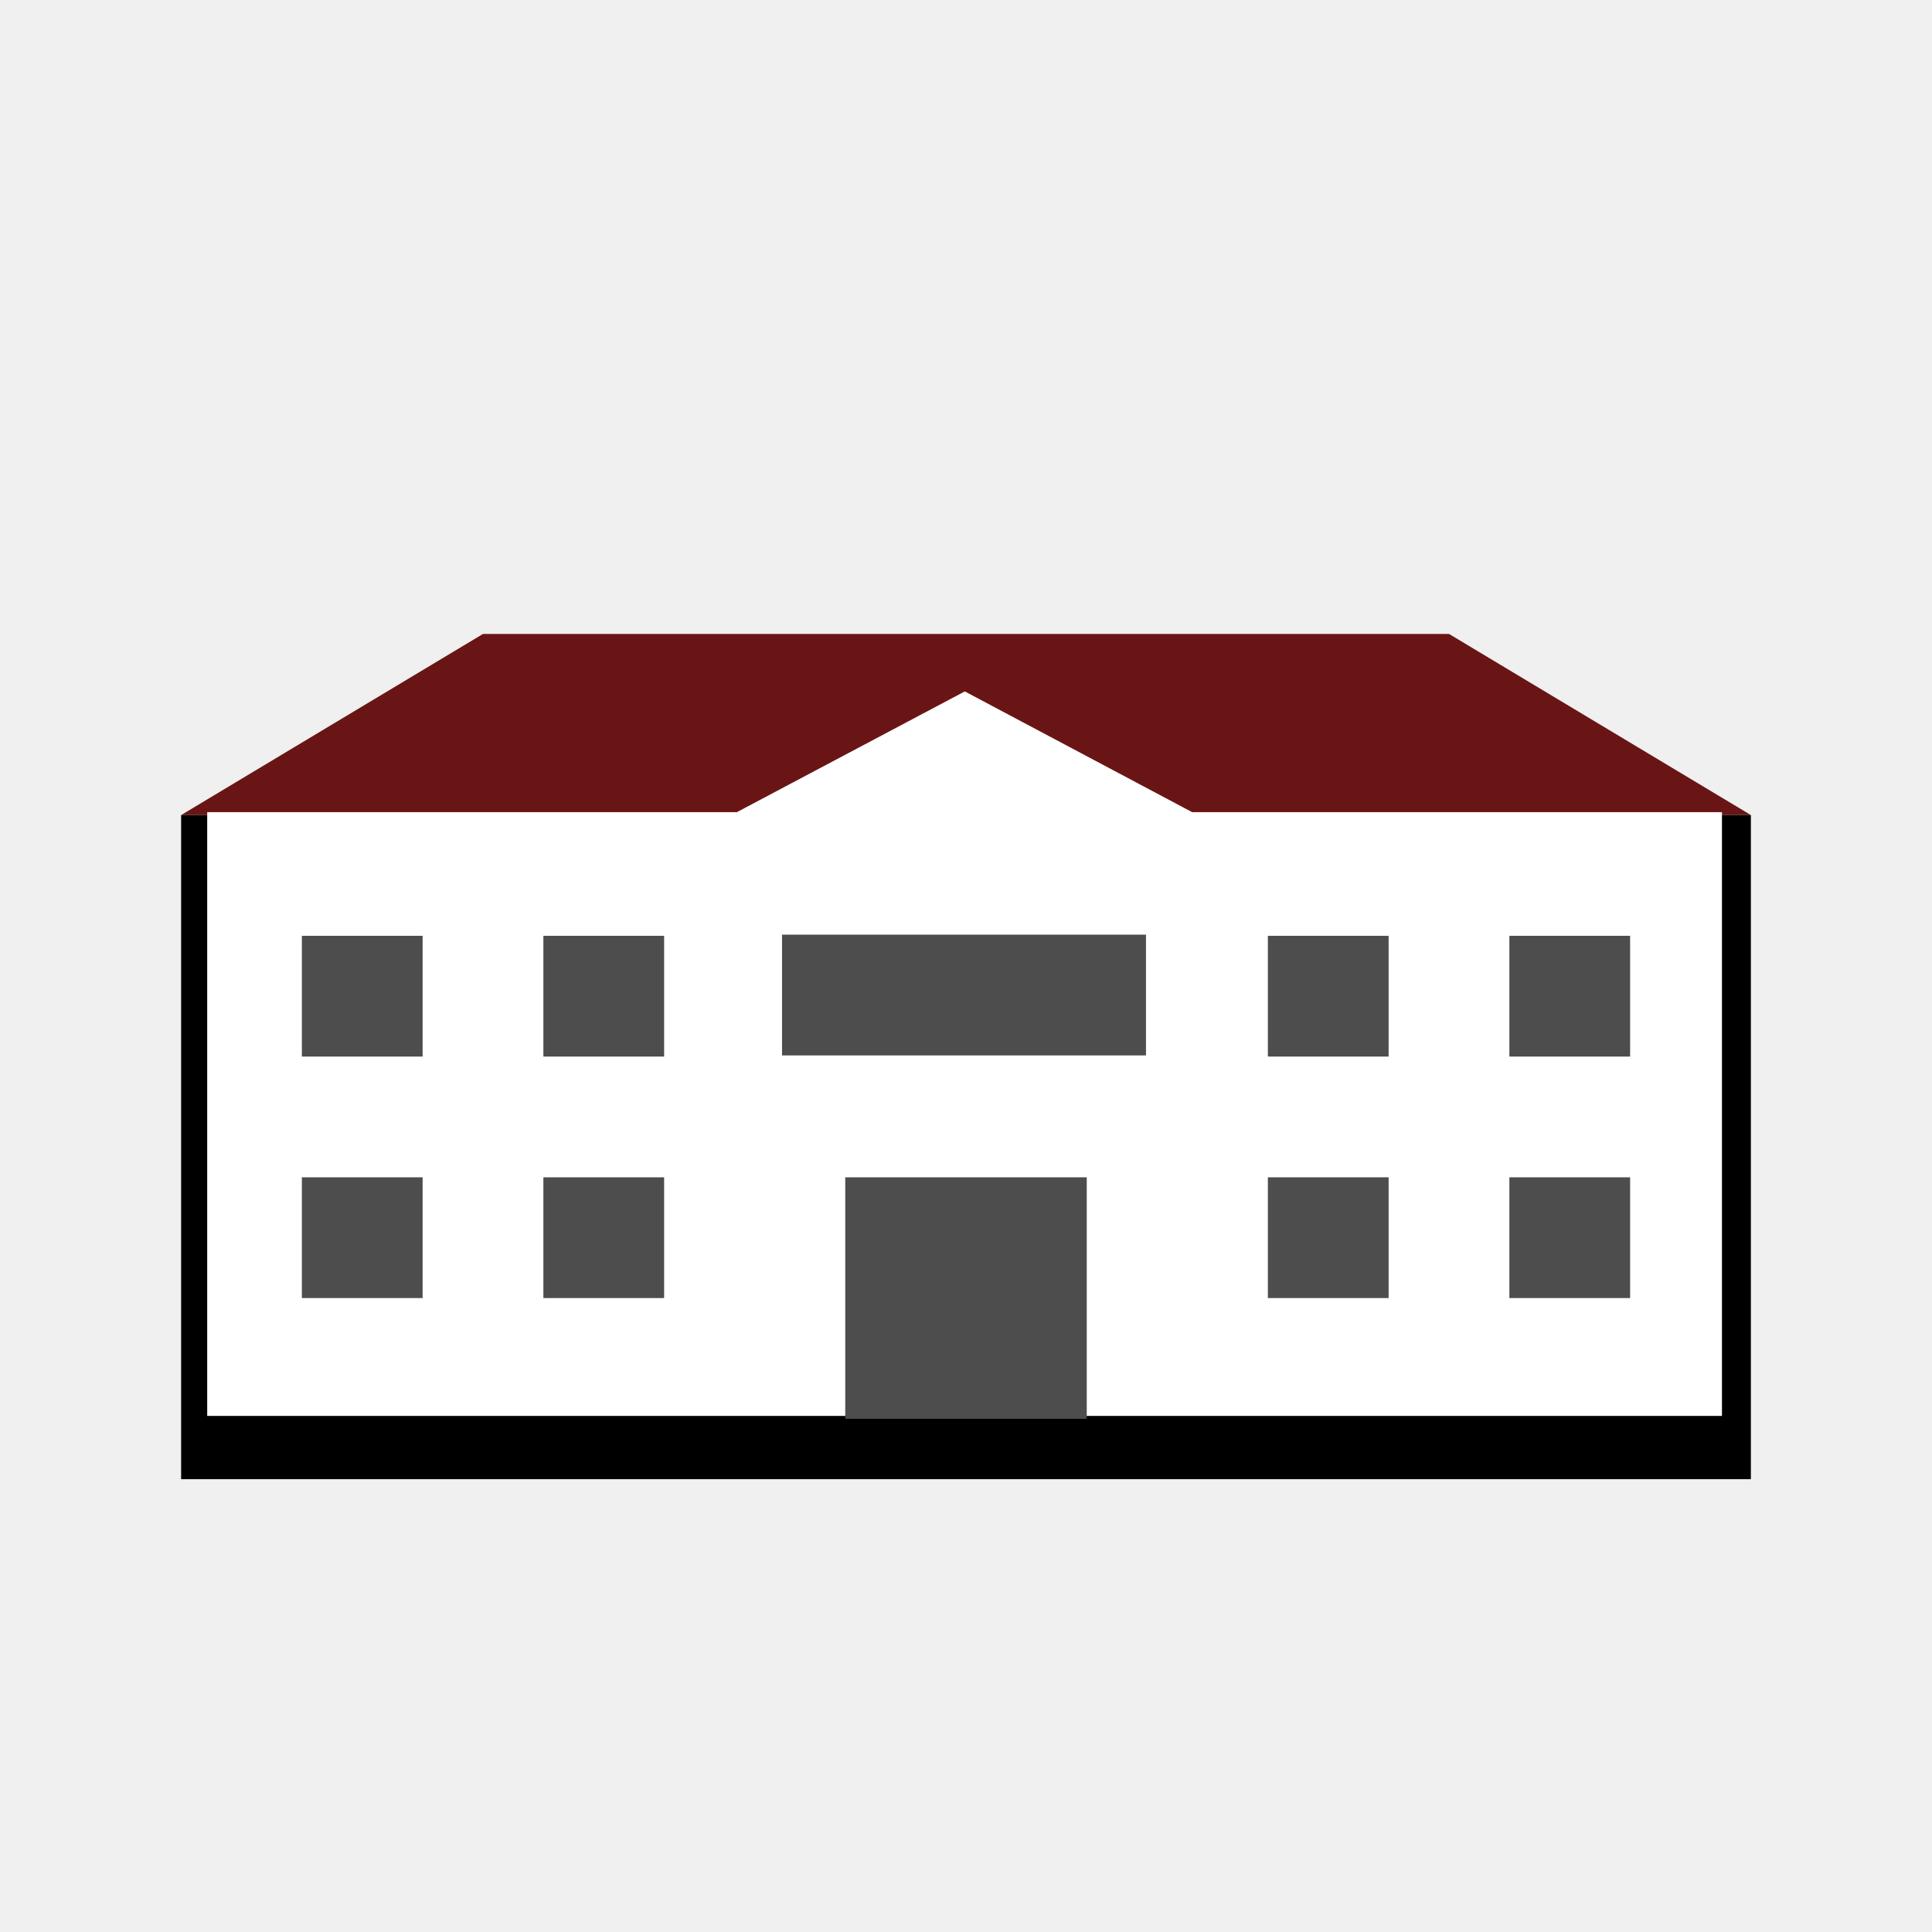
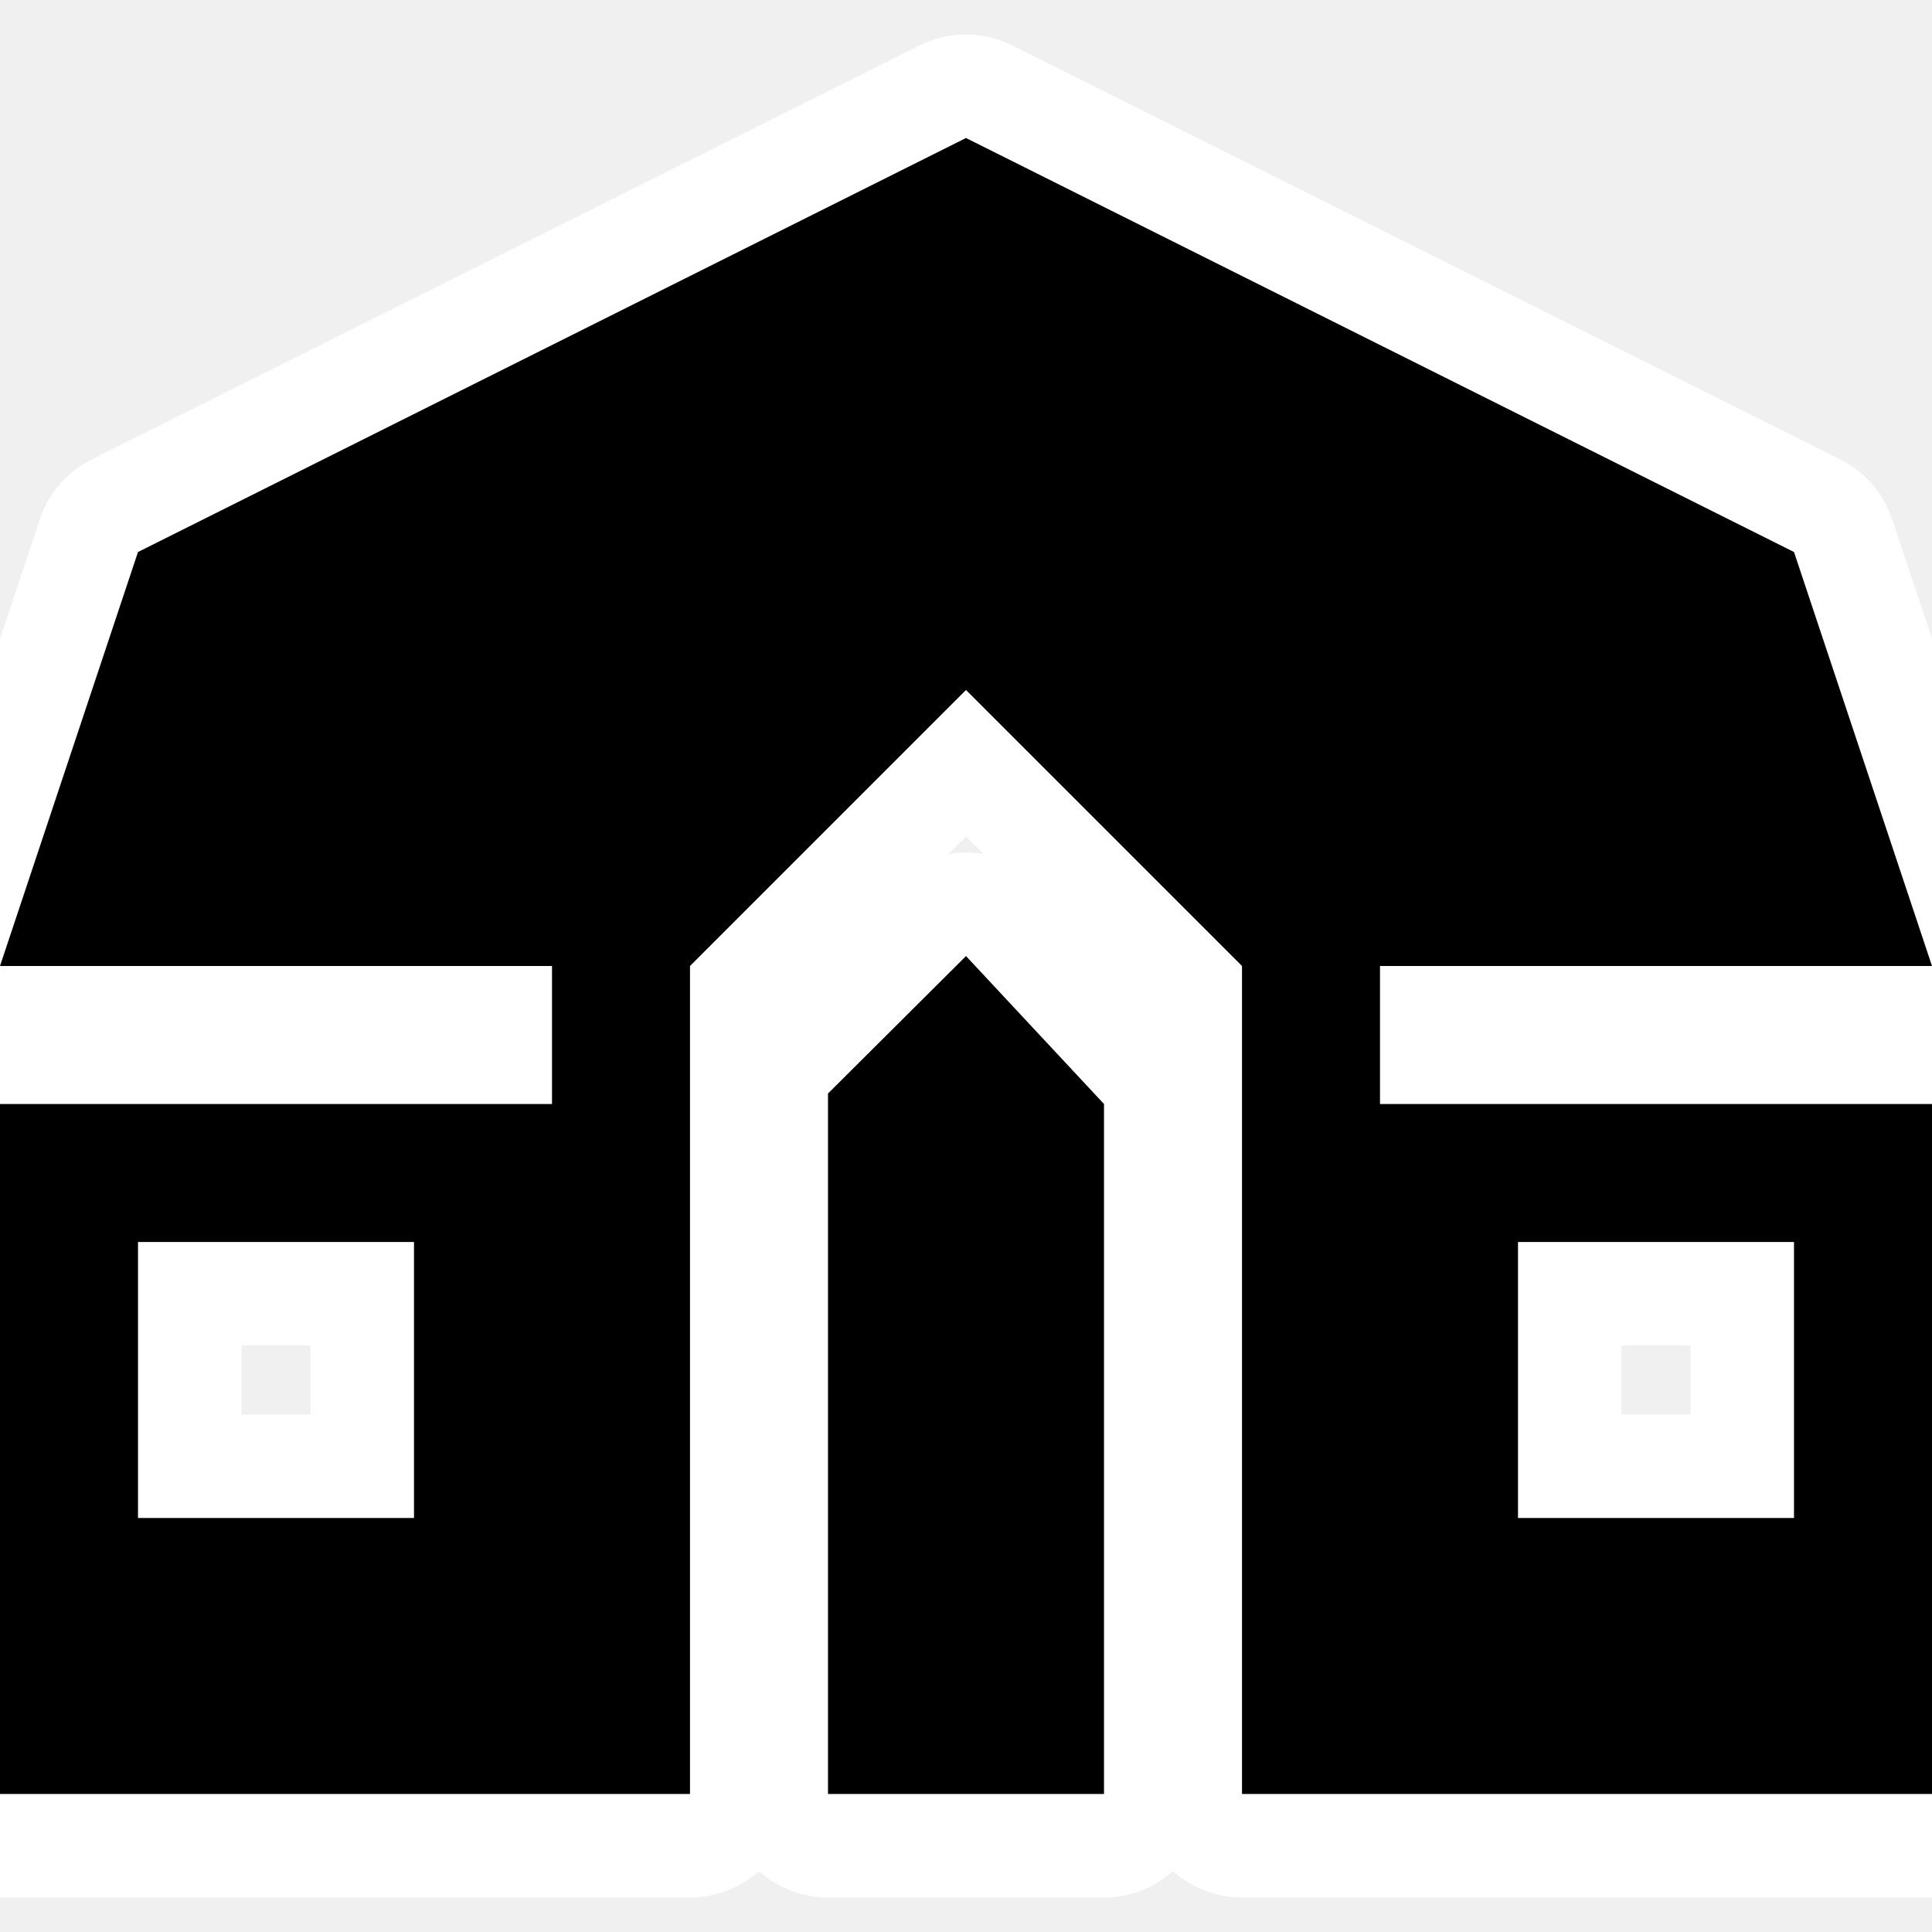
- <svg xmlns="http://www.w3.org/2000/svg" width="32.0px" height="32.0px" viewBox="0 0 32.0 32.0" version="1.1" id="SVGRoot">
-   <defs id="defs85452" />
-   <g id="layer1">
-     <path style="fill:#6a1515;fill-opacity:1;stroke-width:0.503;stroke-linecap:square;paint-order:fill markers stroke" d="m 3,13.5 5,-3 h 16 l 5,3 z" id="path85728" />
-     <rect style="fill:#000000;stroke:none;stroke-width:0.512;stroke-linecap:square;stroke-dasharray:none;paint-order:fill markers stroke" id="rect73624" width="26" height="11" x="3" y="13.5" />
-     <path id="rect73509" style="fill:#ffffff;stroke:none;stroke-width:1.385;stroke-linecap:square;stroke-dasharray:none;paint-order:fill markers stroke" d="m 15.98,11.452 -3.775,2 H 3.432 v 10 H 28.521 v -10 h -8.775 z" />
-     <rect style="fill:#4d4d4d;stroke-width:3.331;stroke-linecap:square;paint-order:fill markers stroke" id="rect73039-7-6" width="4" height="4" x="14" y="19.5" />
-     <rect style="fill:#4d4d4d;stroke-width:1.666;stroke-linecap:square;paint-order:fill markers stroke" id="rect73039-7-2" width="2" height="2" x="25" y="19.5" />
-     <rect style="fill:#4d4d4d;stroke-width:1.666;stroke-linecap:square;paint-order:fill markers stroke" id="rect73039-7-41" width="2" height="2" x="21" y="19.5" />
-     <rect style="fill:#4d4d4d;stroke-width:1.666;stroke-linecap:square;paint-order:fill markers stroke" id="rect73039-7-44" width="2" height="2" x="9" y="19.5" />
-     <rect style="fill:#4d4d4d;stroke-width:1.666;stroke-linecap:square;paint-order:fill markers stroke" id="rect73039" width="2" height="2" x="5" y="15.5" />
-     <rect style="fill:#4d4d4d;stroke-width:1.666;stroke-linecap:square;paint-order:fill markers stroke" id="rect73039-7" width="2" height="2" x="9" y="15.5" />
-     <rect style="fill:#4d4d4d;stroke-width:2.892;stroke-linecap:square;paint-order:fill markers stroke" id="rect73039-7-9" width="6.028" height="2" x="12.953" y="15.481" />
-     <rect style="fill:#4d4d4d;stroke-width:1.666;stroke-linecap:square;paint-order:fill markers stroke" id="rect73039-7-4" width="2" height="2" x="5" y="19.5" />
-     <rect style="fill:#4d4d4d;stroke-width:1.666;stroke-linecap:square;paint-order:fill markers stroke" id="rect73039-0" width="2" height="2" x="25" y="15.5" />
-     <rect style="fill:#4d4d4d;stroke-width:1.666;stroke-linecap:square;paint-order:fill markers stroke" id="rect73039-09" width="2" height="2" x="21" y="15.5" />
-   </g>
+ <svg xmlns="http://www.w3.org/2000/svg" width="10.5" height="10.5" viewBox="0 0 14 14">
+   <path d="m 9,7 h 1 V 8 H 9 Z M 4,7 H 5 V 8 H 4 Z M 7,6.928 6,7.924 V 13 H 8 V 8 Z M 9,8 v 5 h 5 V 8 Z m 2,1 h 2 v 2 H 11 Z M 0,8 v 5 H 5 V 8 Z m 1,1 h 2 v 2 H 1 Z M 7,1 1,4 0,7 H 5 L 7,5 9,7 h 5 L 13,4 Z" stroke="white" stroke-width="1.5" stroke-linejoin="round" stroke-linecap="round" paint-order="stroke fill" />
</svg>
